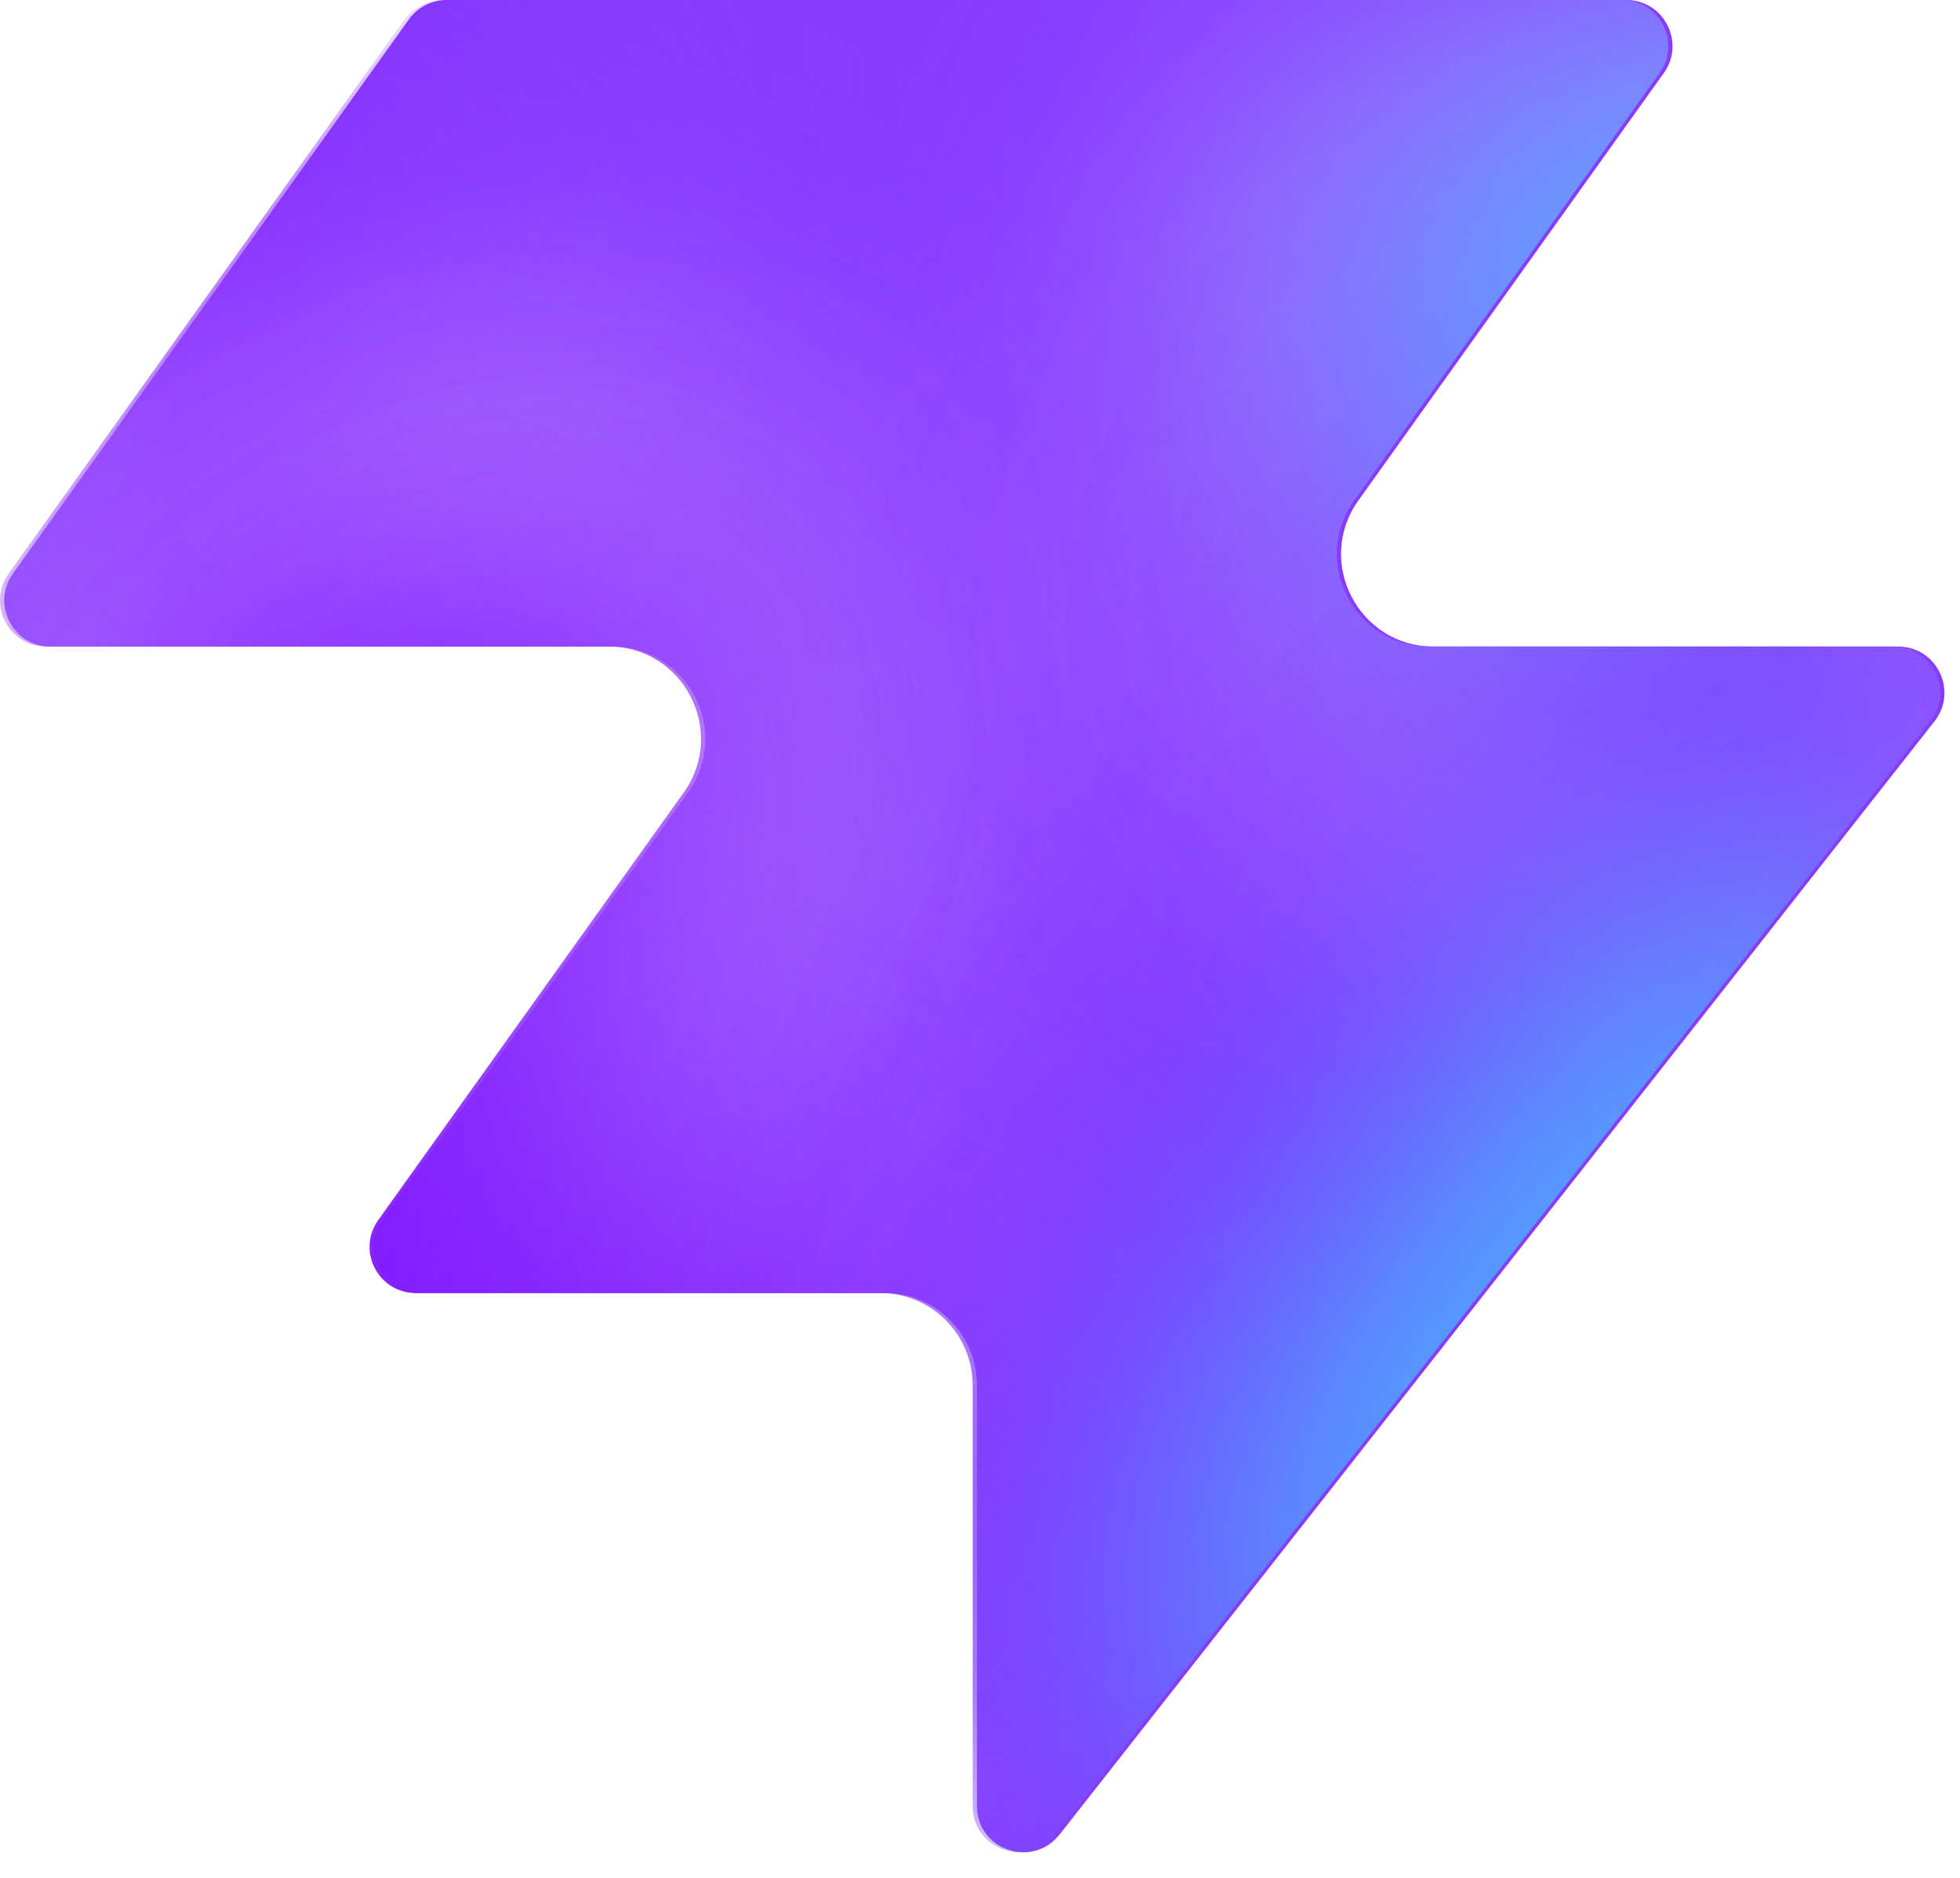
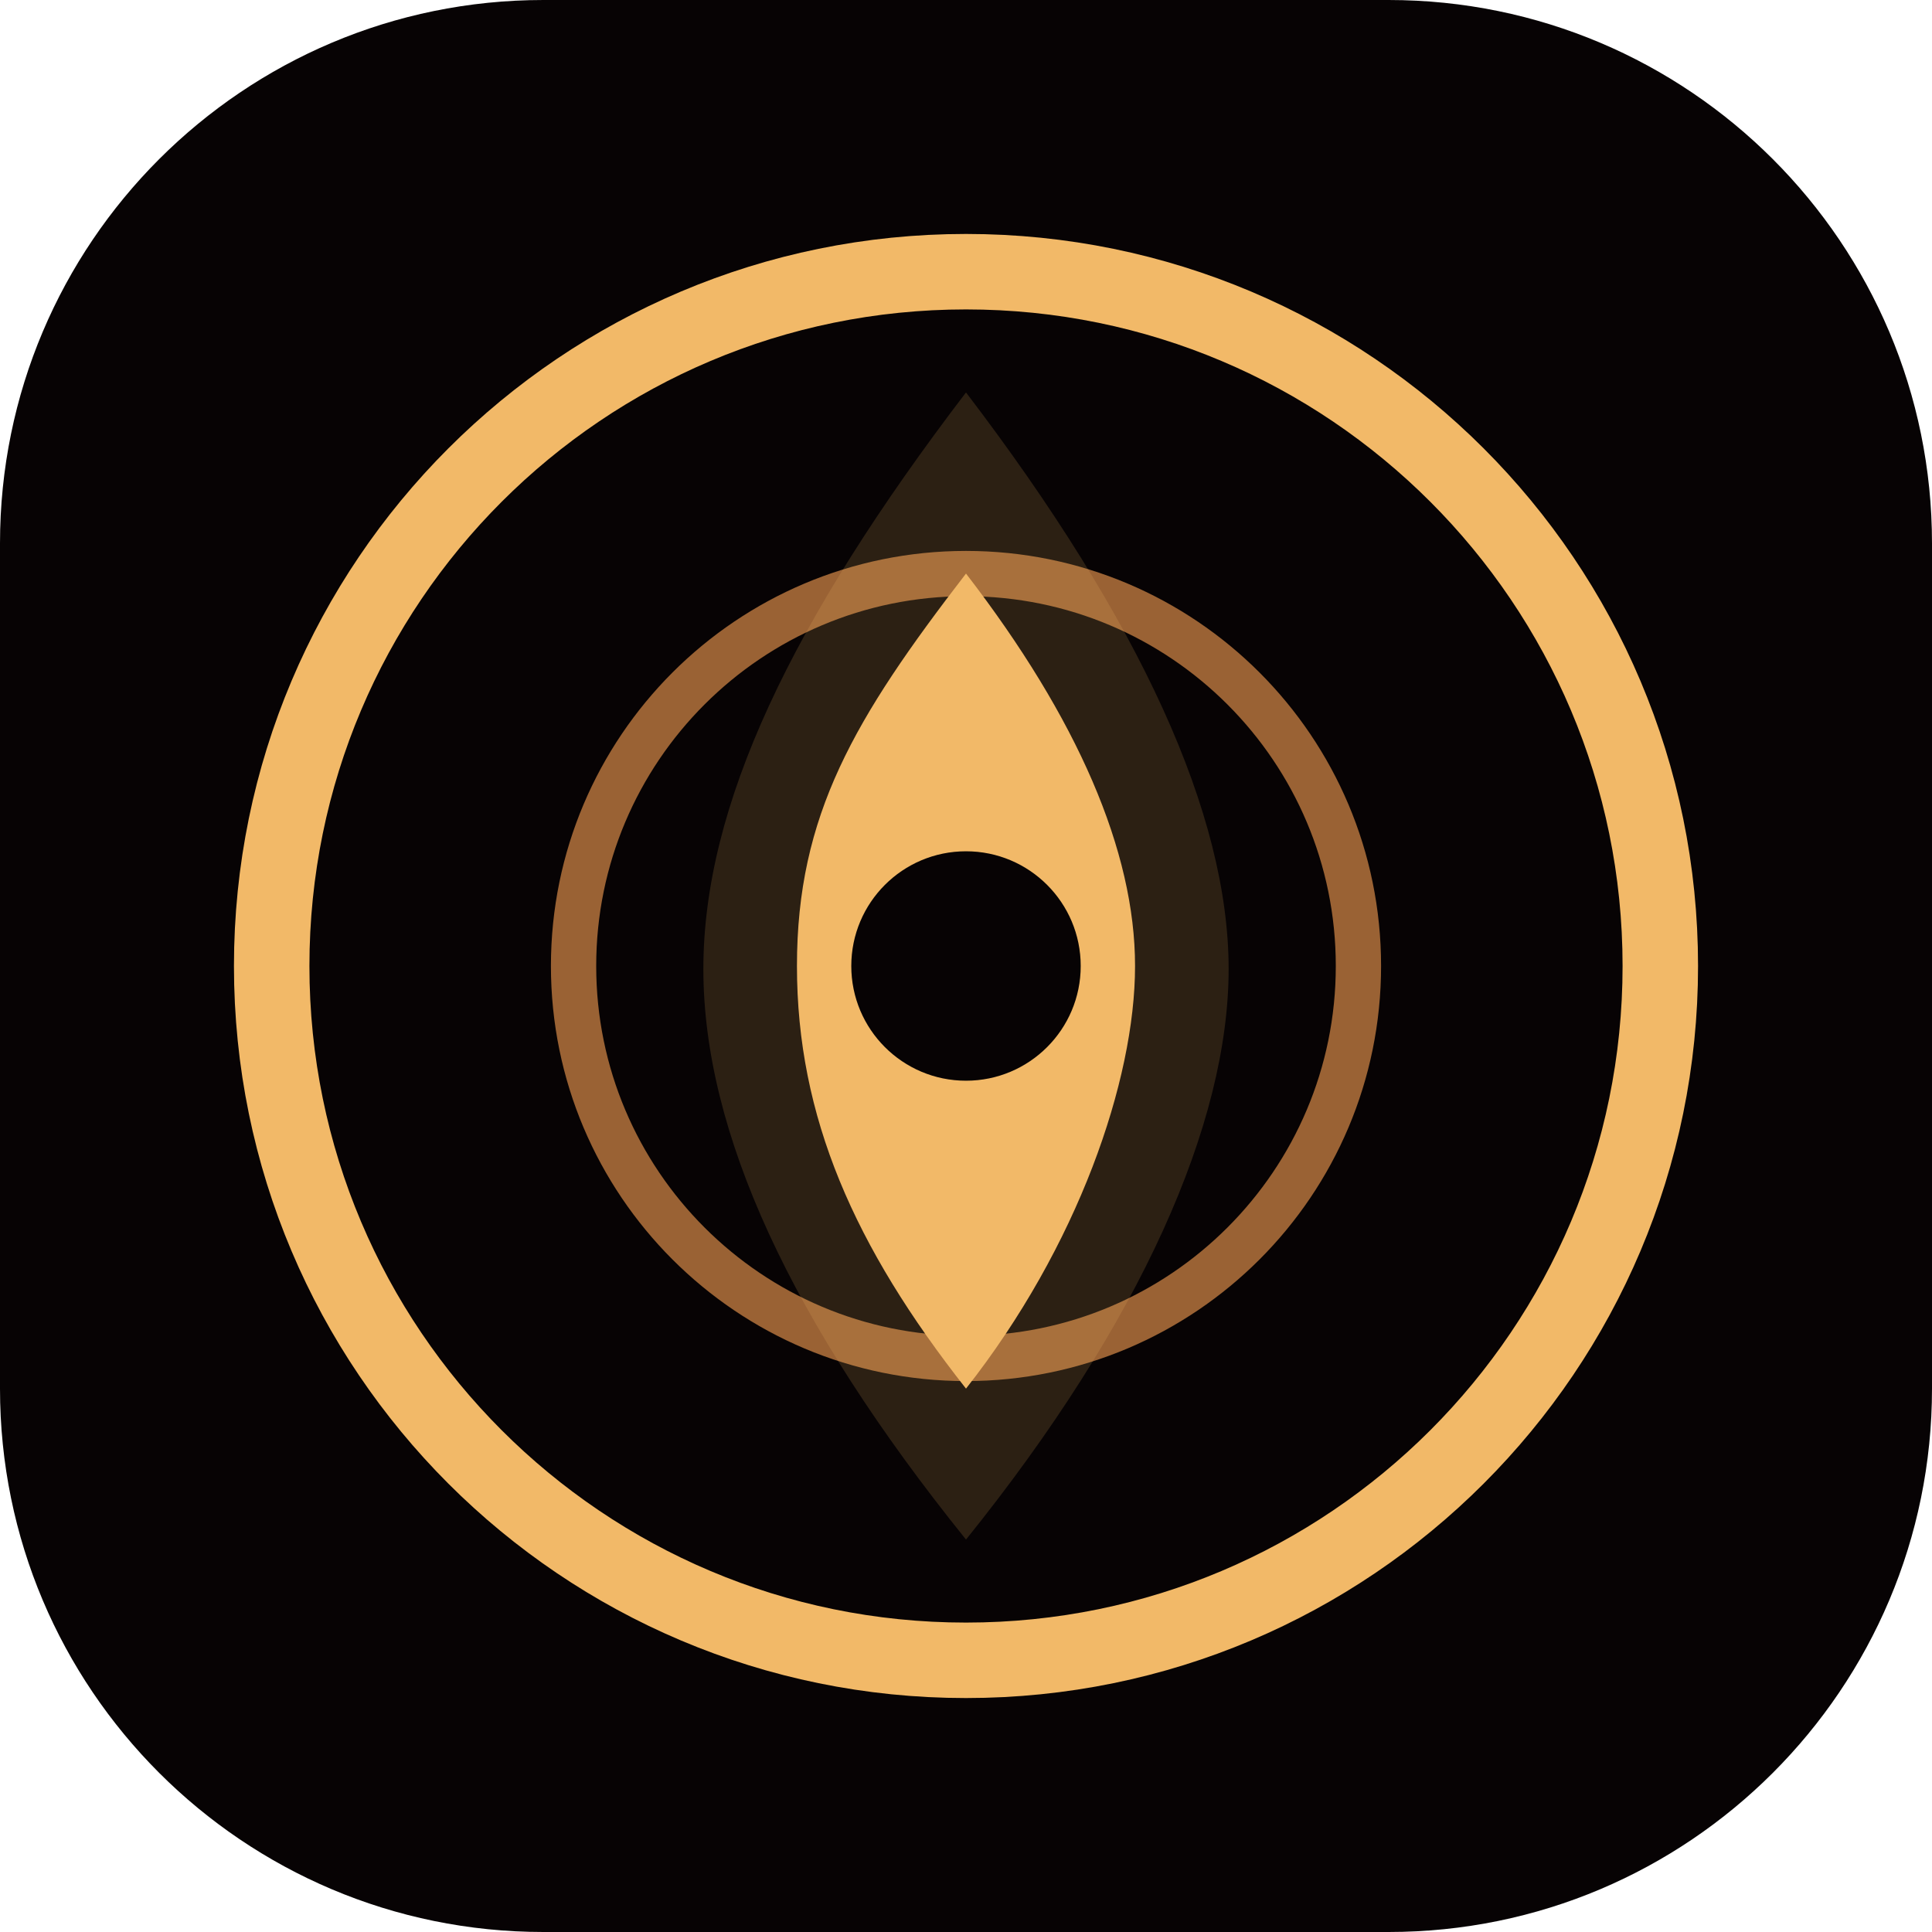
- <svg xmlns="http://www.w3.org/2000/svg" width="48" height="46" fill="none" viewBox="0 0 48 46">
-   <path fill="#863bff" d="M25.946 44.938c-.664.845-2.021.375-2.021-.698V33.937a2.26 2.26 0 0 0-2.262-2.262H10.287c-.92 0-1.456-1.04-.92-1.788l7.48-10.471c1.07-1.497 0-3.578-1.842-3.578H1.237c-.92 0-1.456-1.04-.92-1.788L10.013.474c.214-.297.556-.474.92-.474h28.894c.92 0 1.456 1.04.92 1.788l-7.48 10.471c-1.07 1.498 0 3.579 1.842 3.579h11.377c.943 0 1.473 1.088.89 1.83L25.947 44.94z" style="fill:#863bff;fill:color(display-p3 .525 .23 1);fill-opacity:1" />
-   <mask id="a" width="48" height="46" x="0" y="0" maskUnits="userSpaceOnUse" style="mask-type:alpha">
-     <path fill="#000" d="M25.842 44.938c-.664.844-2.021.375-2.021-.698V33.937a2.26 2.26 0 0 0-2.262-2.262H10.183c-.92 0-1.456-1.04-.92-1.788l7.48-10.471c1.07-1.498 0-3.579-1.842-3.579H1.133c-.92 0-1.456-1.04-.92-1.787L9.91.473c.214-.297.556-.474.92-.474h28.894c.92 0 1.456 1.04.92 1.788l-7.48 10.471c-1.07 1.498 0 3.578 1.842 3.578h11.377c.943 0 1.473 1.088.89 1.832L25.843 44.94z" style="fill:#000;fill-opacity:1" />
-   </mask>
-   <g mask="url(#a)">
-     <g filter="url(#b)">
-       <ellipse cx="5.508" cy="14.704" fill="#ede6ff" rx="5.508" ry="14.704" style="fill:#ede6ff;fill:color(display-p3 .927 .903 1);fill-opacity:1" transform="matrix(.00324 1 1 -.00324 -4.47 31.516)" />
-     </g>
-     <g filter="url(#c)">
-       <ellipse cx="10.399" cy="29.851" fill="#ede6ff" rx="10.399" ry="29.851" style="fill:#ede6ff;fill:color(display-p3 .927 .903 1);fill-opacity:1" transform="matrix(.00324 1 1 -.00324 -39.328 7.883)" />
-     </g>
-     <g filter="url(#d)">
-       <ellipse cx="5.508" cy="30.487" fill="#7e14ff" rx="5.508" ry="30.487" style="fill:#7e14ff;fill:color(display-p3 .492 .077 1);fill-opacity:1" transform="rotate(89.814 -25.913 -14.639)scale(1 -1)" />
-     </g>
-     <g filter="url(#e)">
-       <ellipse cx="5.508" cy="30.599" fill="#7e14ff" rx="5.508" ry="30.599" style="fill:#7e14ff;fill:color(display-p3 .492 .077 1);fill-opacity:1" transform="rotate(89.814 -32.644 -3.334)scale(1 -1)" />
-     </g>
-     <g filter="url(#f)">
-       <ellipse cx="5.508" cy="30.599" fill="#7e14ff" rx="5.508" ry="30.599" style="fill:#7e14ff;fill:color(display-p3 .492 .077 1);fill-opacity:1" transform="matrix(.00324 1 1 -.00324 -34.34 30.47)" />
-     </g>
-     <g filter="url(#g)">
-       <ellipse cx="14.072" cy="22.078" fill="#ede6ff" rx="14.072" ry="22.078" style="fill:#ede6ff;fill:color(display-p3 .927 .903 1);fill-opacity:1" transform="rotate(93.35 24.506 48.493)scale(-1 1)" />
-     </g>
-     <g filter="url(#h)">
-       <ellipse cx="3.47" cy="21.501" fill="#7e14ff" rx="3.47" ry="21.501" style="fill:#7e14ff;fill:color(display-p3 .492 .077 1);fill-opacity:1" transform="rotate(89.009 28.708 47.59)scale(-1 1)" />
-     </g>
-     <g filter="url(#i)">
-       <ellipse cx="3.47" cy="21.501" fill="#7e14ff" rx="3.47" ry="21.501" style="fill:#7e14ff;fill:color(display-p3 .492 .077 1);fill-opacity:1" transform="rotate(89.009 28.708 47.59)scale(-1 1)" />
-     </g>
-     <g filter="url(#j)">
-       <ellipse cx=".387" cy="8.972" fill="#7e14ff" rx="4.407" ry="29.108" style="fill:#7e14ff;fill:color(display-p3 .492 .077 1);fill-opacity:1" transform="rotate(39.51 .387 8.972)" />
-     </g>
-     <g filter="url(#k)">
-       <ellipse cx="47.523" cy="-6.092" fill="#7e14ff" rx="4.407" ry="29.108" style="fill:#7e14ff;fill:color(display-p3 .492 .077 1);fill-opacity:1" transform="rotate(37.892 47.523 -6.092)" />
-     </g>
-     <g filter="url(#l)">
-       <ellipse cx="41.412" cy="6.333" fill="#47bfff" rx="5.971" ry="9.665" style="fill:#47bfff;fill:color(display-p3 .28 .748 1);fill-opacity:1" transform="rotate(37.892 41.412 6.333)" />
-     </g>
-     <g filter="url(#m)">
-       <ellipse cx="-1.879" cy="38.332" fill="#7e14ff" rx="4.407" ry="29.108" style="fill:#7e14ff;fill:color(display-p3 .492 .077 1);fill-opacity:1" transform="rotate(37.892 -1.88 38.332)" />
-     </g>
-     <g filter="url(#n)">
-       <ellipse cx="-1.879" cy="38.332" fill="#7e14ff" rx="4.407" ry="29.108" style="fill:#7e14ff;fill:color(display-p3 .492 .077 1);fill-opacity:1" transform="rotate(37.892 -1.88 38.332)" />
-     </g>
-     <g filter="url(#o)">
-       <ellipse cx="35.651" cy="29.907" fill="#7e14ff" rx="4.407" ry="29.108" style="fill:#7e14ff;fill:color(display-p3 .492 .077 1);fill-opacity:1" transform="rotate(37.892 35.651 29.907)" />
-     </g>
-     <g filter="url(#p)">
-       <ellipse cx="38.418" cy="32.4" fill="#47bfff" rx="5.971" ry="15.297" style="fill:#47bfff;fill:color(display-p3 .28 .748 1);fill-opacity:1" transform="rotate(37.892 38.418 32.4)" />
-     </g>
-   </g>
-   <defs>
-     <filter id="b" width="60.045" height="41.654" x="-19.77" y="16.149" color-interpolation-filters="sRGB" filterUnits="userSpaceOnUse">
-       <feFlood flood-opacity="0" result="BackgroundImageFix" />
-       <feBlend in="SourceGraphic" in2="BackgroundImageFix" result="shape" />
-       <feGaussianBlur result="effect1_foregroundBlur_2002_17158" stdDeviation="7.659" />
-     </filter>
-     <filter id="c" width="90.34" height="51.437" x="-54.613" y="-7.533" color-interpolation-filters="sRGB" filterUnits="userSpaceOnUse">
-       <feFlood flood-opacity="0" result="BackgroundImageFix" />
-       <feBlend in="SourceGraphic" in2="BackgroundImageFix" result="shape" />
-       <feGaussianBlur result="effect1_foregroundBlur_2002_17158" stdDeviation="7.659" />
-     </filter>
-     <filter id="d" width="79.355" height="29.4" x="-49.64" y="2.03" color-interpolation-filters="sRGB" filterUnits="userSpaceOnUse">
-       <feFlood flood-opacity="0" result="BackgroundImageFix" />
-       <feBlend in="SourceGraphic" in2="BackgroundImageFix" result="shape" />
-       <feGaussianBlur result="effect1_foregroundBlur_2002_17158" stdDeviation="4.596" />
-     </filter>
-     <filter id="e" width="79.579" height="29.4" x="-45.045" y="20.029" color-interpolation-filters="sRGB" filterUnits="userSpaceOnUse">
-       <feFlood flood-opacity="0" result="BackgroundImageFix" />
-       <feBlend in="SourceGraphic" in2="BackgroundImageFix" result="shape" />
-       <feGaussianBlur result="effect1_foregroundBlur_2002_17158" stdDeviation="4.596" />
-     </filter>
-     <filter id="f" width="79.579" height="29.4" x="-43.513" y="21.178" color-interpolation-filters="sRGB" filterUnits="userSpaceOnUse">
-       <feFlood flood-opacity="0" result="BackgroundImageFix" />
-       <feBlend in="SourceGraphic" in2="BackgroundImageFix" result="shape" />
-       <feGaussianBlur result="effect1_foregroundBlur_2002_17158" stdDeviation="4.596" />
-     </filter>
-     <filter id="g" width="74.749" height="58.852" x="15.756" y="-17.901" color-interpolation-filters="sRGB" filterUnits="userSpaceOnUse">
-       <feFlood flood-opacity="0" result="BackgroundImageFix" />
-       <feBlend in="SourceGraphic" in2="BackgroundImageFix" result="shape" />
-       <feGaussianBlur result="effect1_foregroundBlur_2002_17158" stdDeviation="7.659" />
-     </filter>
-     <filter id="h" width="61.377" height="25.362" x="23.548" y="2.284" color-interpolation-filters="sRGB" filterUnits="userSpaceOnUse">
-       <feFlood flood-opacity="0" result="BackgroundImageFix" />
-       <feBlend in="SourceGraphic" in2="BackgroundImageFix" result="shape" />
-       <feGaussianBlur result="effect1_foregroundBlur_2002_17158" stdDeviation="4.596" />
-     </filter>
-     <filter id="i" width="61.377" height="25.362" x="23.548" y="2.284" color-interpolation-filters="sRGB" filterUnits="userSpaceOnUse">
-       <feFlood flood-opacity="0" result="BackgroundImageFix" />
-       <feBlend in="SourceGraphic" in2="BackgroundImageFix" result="shape" />
-       <feGaussianBlur result="effect1_foregroundBlur_2002_17158" stdDeviation="4.596" />
-     </filter>
-     <filter id="j" width="56.045" height="63.649" x="-27.636" y="-22.853" color-interpolation-filters="sRGB" filterUnits="userSpaceOnUse">
-       <feFlood flood-opacity="0" result="BackgroundImageFix" />
-       <feBlend in="SourceGraphic" in2="BackgroundImageFix" result="shape" />
-       <feGaussianBlur result="effect1_foregroundBlur_2002_17158" stdDeviation="4.596" />
-     </filter>
-     <filter id="k" width="54.814" height="64.646" x="20.116" y="-38.415" color-interpolation-filters="sRGB" filterUnits="userSpaceOnUse">
-       <feFlood flood-opacity="0" result="BackgroundImageFix" />
-       <feBlend in="SourceGraphic" in2="BackgroundImageFix" result="shape" />
-       <feGaussianBlur result="effect1_foregroundBlur_2002_17158" stdDeviation="4.596" />
-     </filter>
-     <filter id="l" width="33.541" height="35.313" x="24.641" y="-11.323" color-interpolation-filters="sRGB" filterUnits="userSpaceOnUse">
-       <feFlood flood-opacity="0" result="BackgroundImageFix" />
-       <feBlend in="SourceGraphic" in2="BackgroundImageFix" result="shape" />
-       <feGaussianBlur result="effect1_foregroundBlur_2002_17158" stdDeviation="4.596" />
-     </filter>
-     <filter id="m" width="54.814" height="64.646" x="-29.286" y="6.009" color-interpolation-filters="sRGB" filterUnits="userSpaceOnUse">
-       <feFlood flood-opacity="0" result="BackgroundImageFix" />
-       <feBlend in="SourceGraphic" in2="BackgroundImageFix" result="shape" />
-       <feGaussianBlur result="effect1_foregroundBlur_2002_17158" stdDeviation="4.596" />
-     </filter>
-     <filter id="n" width="54.814" height="64.646" x="-29.286" y="6.009" color-interpolation-filters="sRGB" filterUnits="userSpaceOnUse">
-       <feFlood flood-opacity="0" result="BackgroundImageFix" />
-       <feBlend in="SourceGraphic" in2="BackgroundImageFix" result="shape" />
-       <feGaussianBlur result="effect1_foregroundBlur_2002_17158" stdDeviation="4.596" />
-     </filter>
-     <filter id="o" width="54.814" height="64.646" x="8.244" y="-2.416" color-interpolation-filters="sRGB" filterUnits="userSpaceOnUse">
-       <feFlood flood-opacity="0" result="BackgroundImageFix" />
-       <feBlend in="SourceGraphic" in2="BackgroundImageFix" result="shape" />
-       <feGaussianBlur result="effect1_foregroundBlur_2002_17158" stdDeviation="4.596" />
-     </filter>
-     <filter id="p" width="39.409" height="43.623" x="18.713" y="10.588" color-interpolation-filters="sRGB" filterUnits="userSpaceOnUse">
-       <feFlood flood-opacity="0" result="BackgroundImageFix" />
-       <feBlend in="SourceGraphic" in2="BackgroundImageFix" result="shape" />
-       <feGaussianBlur result="effect1_foregroundBlur_2002_17158" stdDeviation="4.596" />
-     </filter>
-   </defs>
+ <svg xmlns="http://www.w3.org/2000/svg" viewBox="0 0 64 64" role="img" aria-label="Metodo ORI">
+   <rect width="64" height="64" rx="18" fill="#070304" />
+   <circle cx="32" cy="32" r="23" fill="none" stroke="#f2b968" stroke-width="2.5" />
+   <circle cx="32" cy="32" r="13" fill="none" stroke="#d28746" stroke-width="1.5" opacity=".72" />
+   <path d="M32 13c5.8 7.6 8.7 14 8.7 19.1S37.8 43.8 32 51c-5.8-7.2-8.7-13.5-8.7-18.9S26.2 20.6 32 13Z" fill="#f2b968" opacity=".16" />
+   <path d="M32 19c3.7 4.8 5.6 9.2 5.6 13S35.7 41.3 32 46c-3.7-4.7-5.6-9-5.6-14S28.3 23.8 32 19Z" fill="#f2b968" />
+   <circle cx="32" cy="32" r="3.8" fill="#070304" />
</svg>
